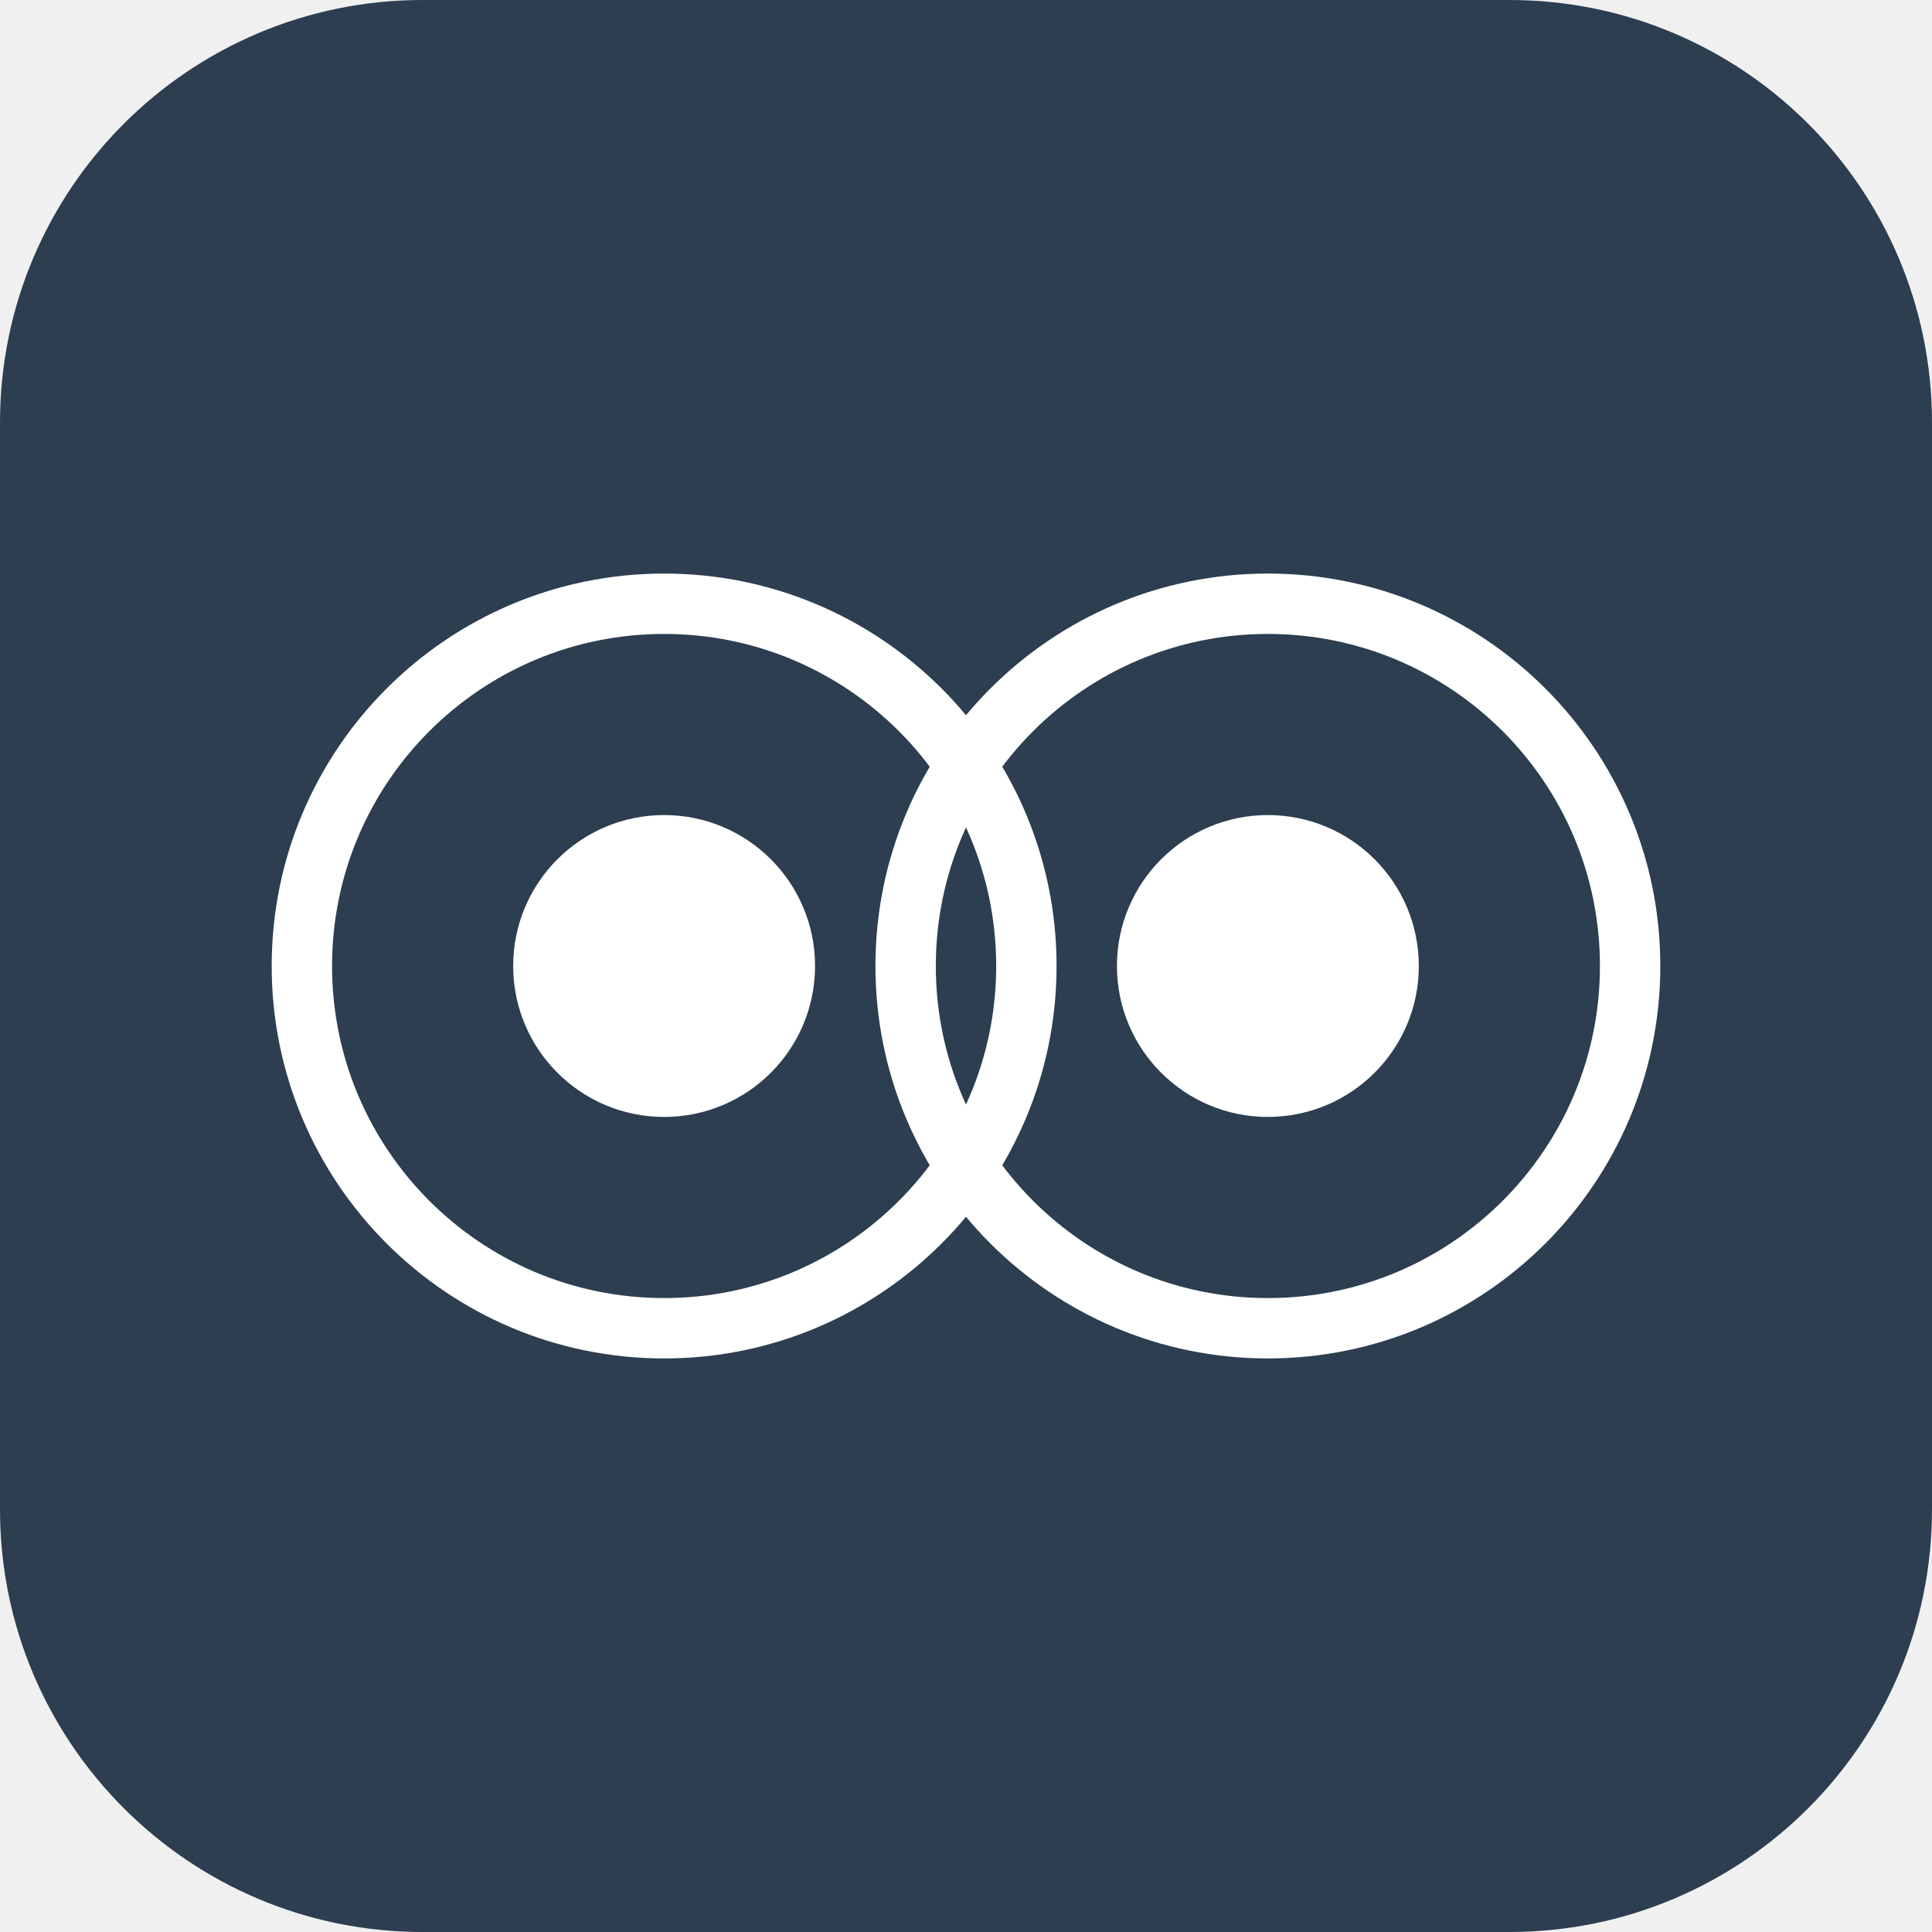
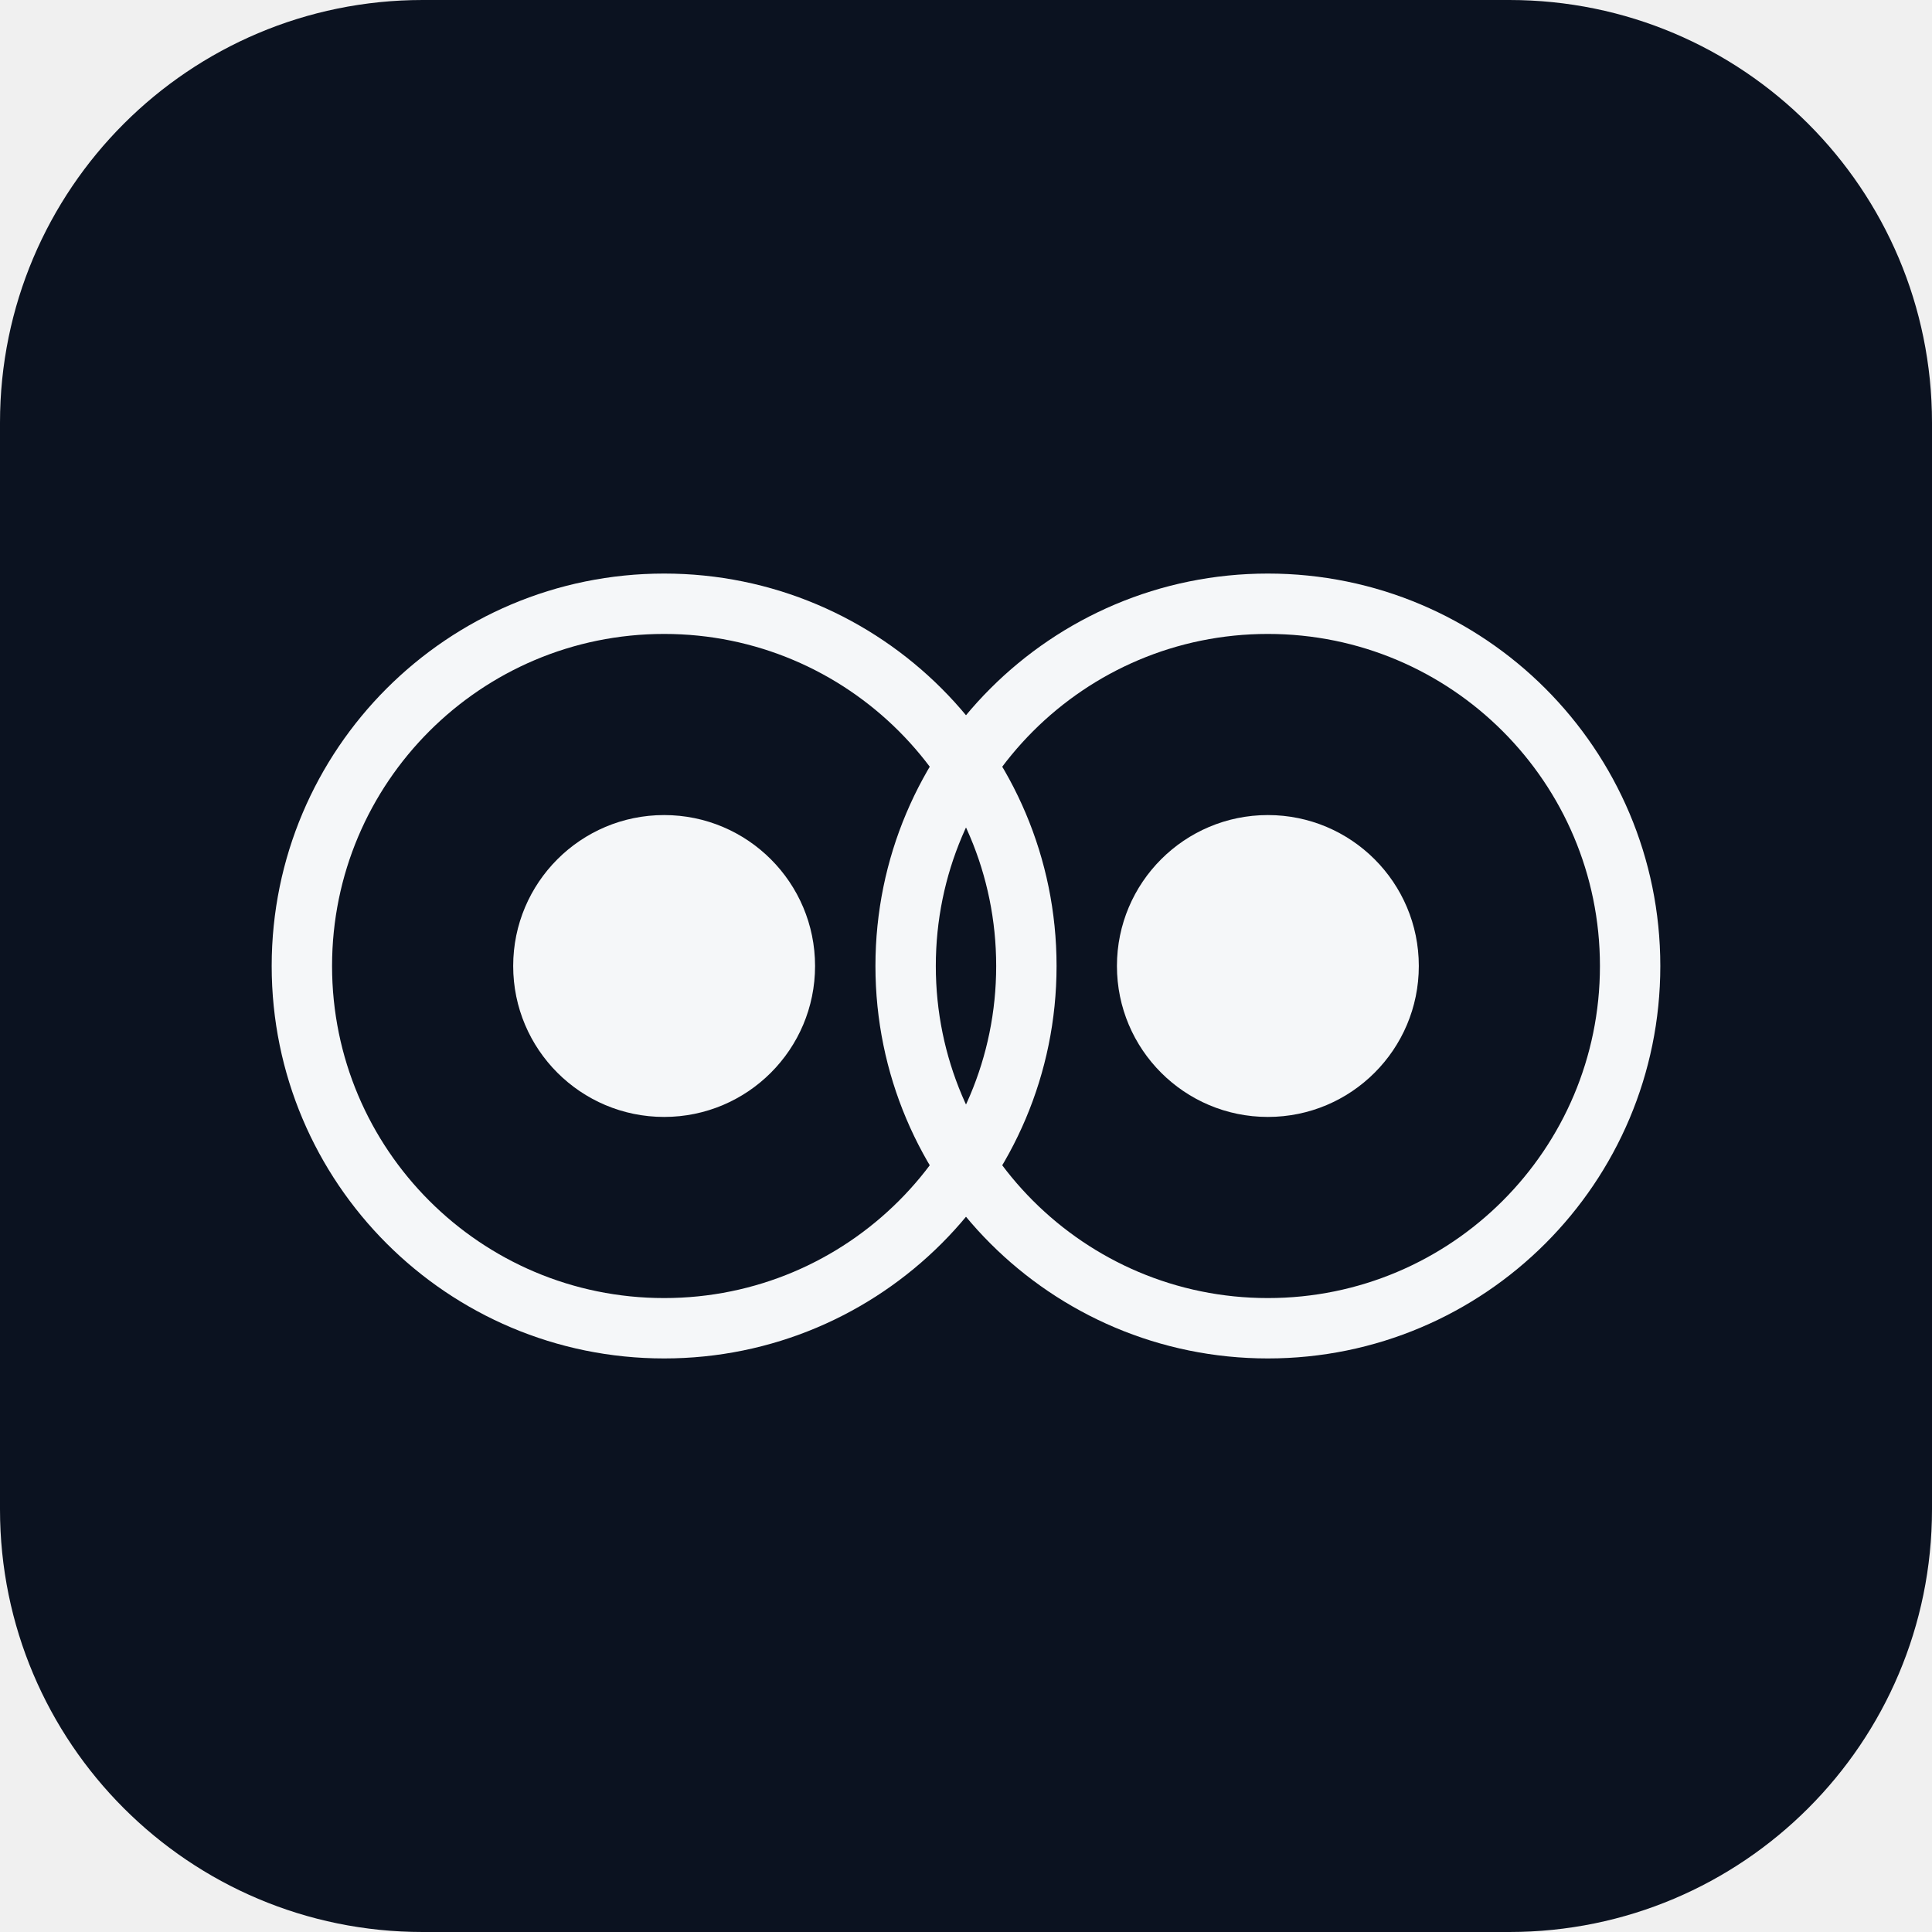
<svg xmlns="http://www.w3.org/2000/svg" viewBox="0 0 32 32" width="32" height="32">
-   <rect width="32" height="32" rx="7" fill="#2C3E50" />
-   <circle cx="11" cy="16" r="6" fill="none" stroke="#FFFFFF" stroke-width="1" />
-   <circle cx="11" cy="16" r="2.5" fill="#FFFFFF" />
-   <circle cx="21" cy="16" r="6" fill="none" stroke="#FFFFFF" stroke-width="1" />
-   <circle cx="21" cy="16" r="2.5" fill="#FFFFFF" />
+   <rect width="32" height="32" rx="7" fill="#0B1220" />
+   <circle cx="11" cy="16" r="6" fill="none" stroke="#F5F7F9" stroke-width="1" />
+   <circle cx="11" cy="16" r="2.5" fill="#F5F7F9" />
+   <circle cx="21" cy="16" r="6" fill="none" stroke="#F5F7F9" stroke-width="1" />
+   <circle cx="21" cy="16" r="2.5" fill="#F5F7F9" />
</svg>
